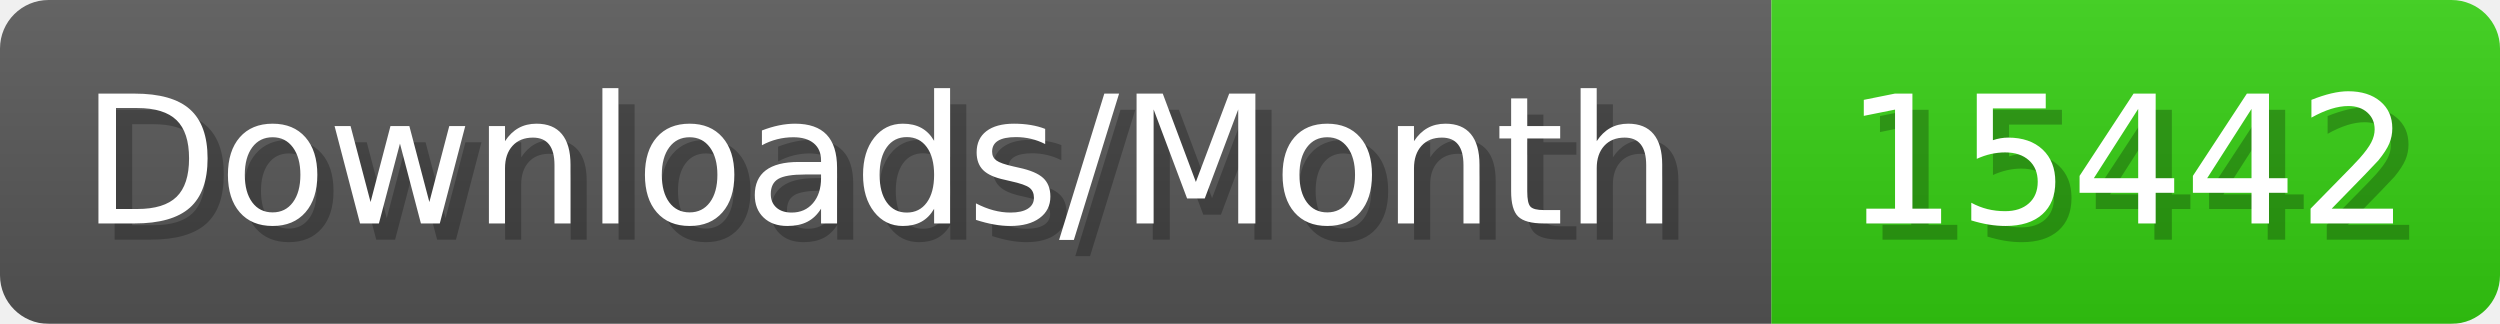
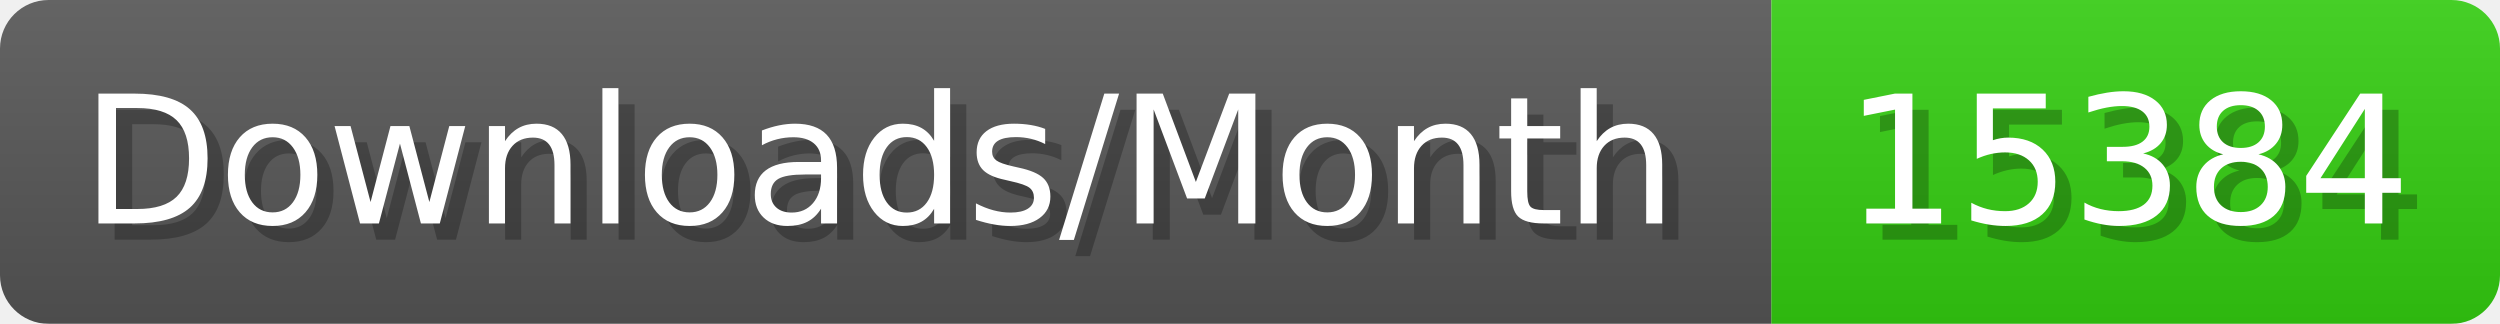
- <svg xmlns="http://www.w3.org/2000/svg" width="154.4" height="20" viewBox="0 0 1544 200" role="img" aria-label="Downloads/Month: 15442">
+ <svg xmlns="http://www.w3.org/2000/svg" width="154.4" height="20" viewBox="0 0 1544 200" role="img" aria-label="Downloads/Month: 15384">
  <linearGradient id="YlXUI" x2="0" y2="100%">
    <stop offset="0" stop-opacity=".1" stop-color="#EEE" />
    <stop offset="1" stop-opacity=".1" />
  </linearGradient>
  <mask id="JHhop">
    <rect width="1544" height="200" rx="30" fill="#FFF" />
  </mask>
  <g mask="url(#JHhop)">
    <rect width="1094" height="200" fill="#555" />
    <rect width="450" height="200" fill="#3C1" x="1094" />
    <rect width="1544" height="200" fill="url(#YlXUI)" />
  </g>
  <g aria-hidden="true" fill="#fff" text-anchor="start" font-family="Verdana,DejaVu Sans,sans-serif" font-size="110">
    <text x="60" y="148" textLength="994" fill="#000" opacity="0.25">Downloads/Month</text>
    <text x="50" y="138" textLength="994">Downloads/Month</text>
-     <text x="1149" y="148" textLength="350" fill="#000" opacity="0.25">15442</text>
-     <text x="1139" y="138" textLength="350">15442</text>
+     <text x="1149" y="148" textLength="350" fill="#000" opacity="0.25">15384</text>
+     <text x="1139" y="138" textLength="350">15384</text>
  </g>
</svg>
